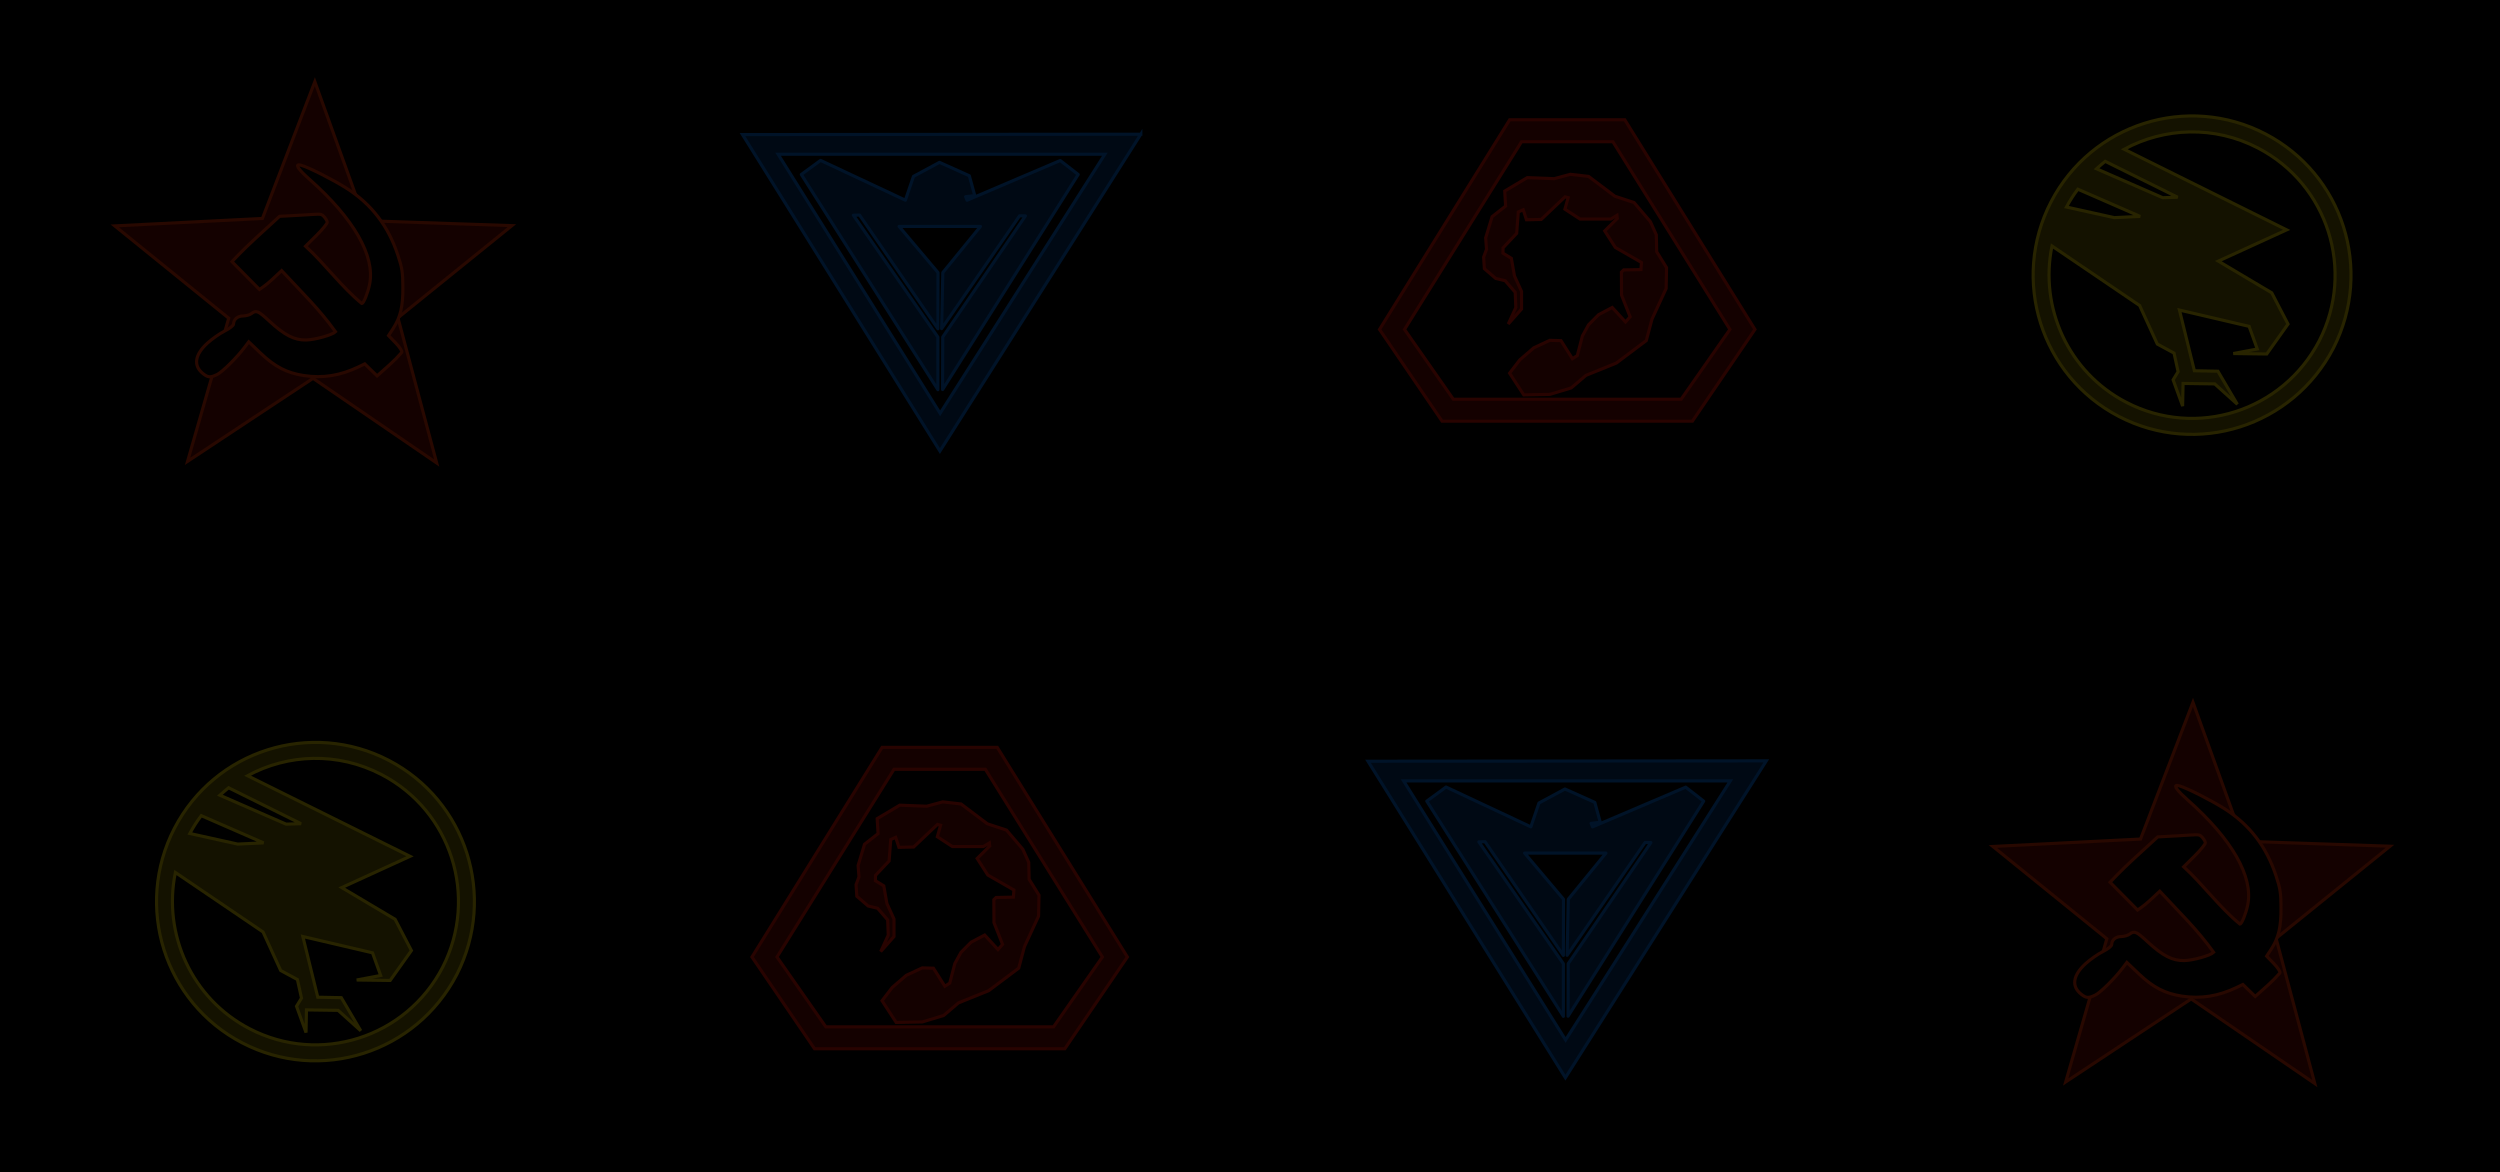
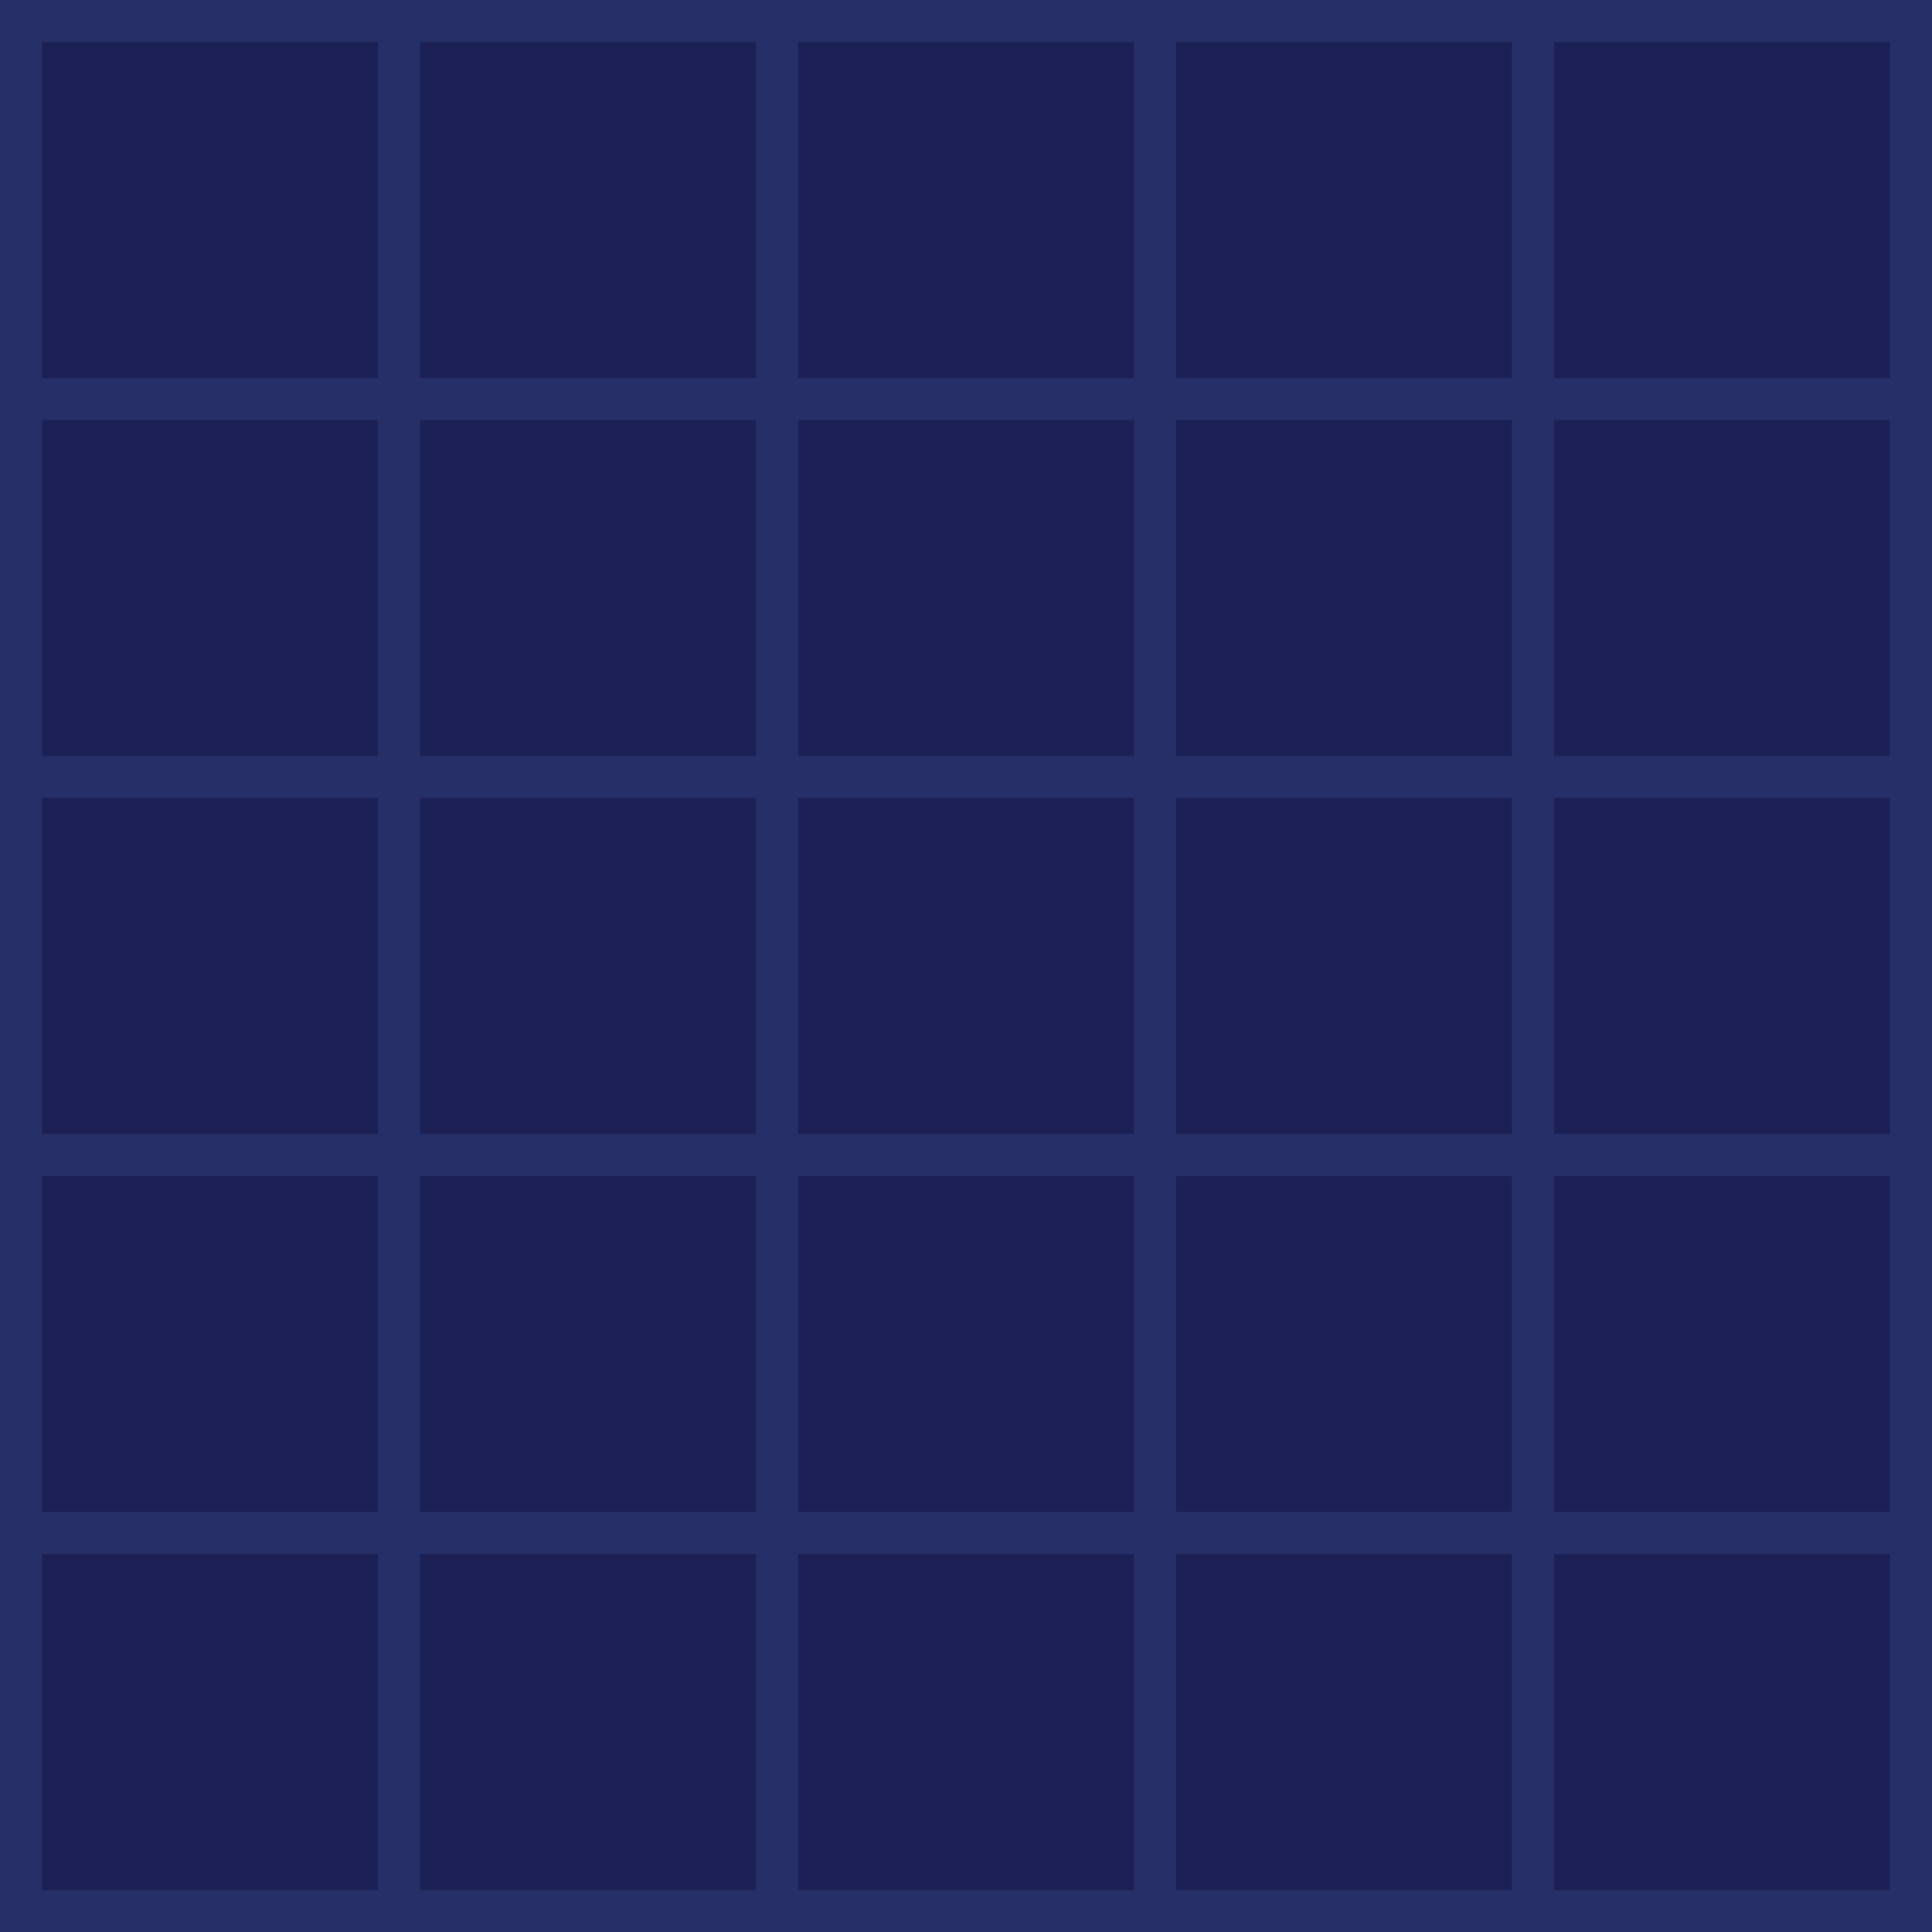
- <svg xmlns="http://www.w3.org/2000/svg" version="1.1" width="1024" height="480" id="svg2" style="enable-background:new">
-   <defs id="defs4">
-     <marker refX="0" refY="0" orient="auto" id="Arrow1Lend" style="overflow:visible">
-       <path d="M 0,0 5,-5 -12.5,0 5,5 0,0 z" transform="matrix(-0.8,0,0,-0.8,-10,0)" id="path4339" style="fill-rule:evenodd;stroke:#000000;stroke-width:1pt;marker-start:none" />
-     </marker>
-     <marker refX="0" refY="0" orient="auto" id="TriangleOutL" style="overflow:visible">
-       <path d="m 5.77,0 -8.65,5 0,-10 8.65,5 z" transform="scale(0.8,0.8)" id="path4479" style="fill-rule:evenodd;stroke:#000000;stroke-width:1pt;marker-start:none" />
-     </marker>
-     <filter x="0" y="0" width="1" height="1" color-interpolation-filters="sRGB" id="filter3186">
-       <feTurbulence result="fbSourceGraphic" seed="406" numOctaves="10" baseFrequency="0.4" type="fractalNoise" id="feTurbulence3188" />
-       <feColorMatrix id="feColorMatrix3980" values="0 0 0 -1 0 0 0 0 -1 0 0 0 0 -1 0 0 0 0 1 0" in="fbSourceGraphic" result="fbSourceGraphicAlpha" />
-       <feColorMatrix in="fbSourceGraphic" values="0" type="saturate" id="feColorMatrix3982" />
-     </filter>
-     <filter color-interpolation-filters="sRGB" id="filter4024">
-       <feBlend in2="BackgroundImage" mode="multiply" id="feBlend4026" />
-     </filter>
-   </defs>
-   <g transform="translate(2.5597095e-5,-572.375)" id="layer1">
-     <rect width="1072.911" height="539.866" x="-27.318" y="538.923" id="rect4484" style="fill:#000000;fill-opacity:1;fill-rule:evenodd;stroke:none" />
-     <g transform="matrix(0.64,0,0,0.64,770.4394,648.691)" id="g3833">
-       <path d="m 199.688,27.812 -33.562,87.562 -94.5,4.75 72.937,59.076 -26.338,91.63 80.308,-53.144 79.133,54.186 -24.789,-92.936 72.945,-58.975 -94.086,-3.186 z" transform="translate(-2.5597095e-5,302.3739)" id="path3835" style="fill:#140100;fill-opacity:1;stroke:#280800;stroke-width:2;stroke-miterlimit:4;stroke-opacity:1;stroke-dasharray:none" />
-       <path d="m 189.531,81.062 c 0.347,0.012 0.796,0.095 1.344,0.25 5.167,1.465 20.529,9.327 28.688,14.469 16.593,10.458 27.171,24.667 33.25,43.031 2.731,8.249 3.164,10.949 3.219,20.5 0.072,12.43 -1.534,19.221 -6.25,26.5 l -2.938,4.5 L 251.375,195 c 2.587,2.679 4.276,5.262 3.969,6.062 -5.102,5.865 -9.746,9.633 -15.812,15.062 l -7.906,-7.688 -3.75,1.812 c -11.845,5.709 -23.12,7.524 -35.25,5.656 -10.849,-1.67 -18.435,-5.578 -27.531,-14.219 l -7.719,-7.375 -2.625,3.5 c -4.942,6.59 -14.315,15.867 -17.625,17.438 -4.362,2.07 -5.732,1.983 -8.969,-0.562 -6.387,-5.024 -5.373,-12.088 2.781,-19.531 2.914,-2.66 7.873,-6.141 11,-7.719 3.363,-1.697 5.7,-3.536 5.719,-4.5 0.058,-2.993 2.559,-5.123 6.062,-5.156 1.864,-0.018 4.276,-0.693 5.344,-1.5 3.11,-2.352 4.369,-1.819 11.531,4.812 9.737,9.015 15.985,12.213 23.531,12.062 5.674,-0.113 16.769,-3.237 18.812,-5.281 -10.889,-15.021 -20.527,-24.071 -34.5,-39.125 l -6.469,6.031 c -3.544,3.315 -7.719,6.031 -7.719,6.031 L 146.625,143 c 0,0 6.862,-7.349 15.25,-15.031 L 177.125,114 l 13.281,-0.719 c 11.94,-0.643 12.891,-1.191 14.656,0.406 1.08,0.978 2.562,3.17 2.562,4.062 0,0.892 -3.126,4.718 -6.938,8.5 l -6.938,6.875 c 12.564,11.498 22.837,25.901 36,36.688 1.137,0.018 3.876,-6.777 5,-12.375 3.611,-17.978 -10.089,-41.936 -38.312,-66.969 -6.892,-6.113 -9.338,-9.491 -6.906,-9.406 z" transform="translate(-2.5597095e-5,302.3739)" id="path3837" style="fill:#000000;fill-opacity:1;stroke:#280800;stroke-width:2;stroke-miterlimit:4;stroke-opacity:1;stroke-dasharray:none" />
-     </g>
-     <g transform="matrix(0.64,0,0,0.64,1.159366,394.5012)" id="g4558">
-       <path d="m 199.688,27.812 -33.562,87.562 -94.5,4.75 72.937,59.076 -26.338,91.63 80.308,-53.144 79.133,54.186 -24.789,-92.936 72.945,-58.975 -94.086,-3.186 z" transform="translate(-2.5597095e-5,302.3739)" id="path4554" style="fill:#140100;fill-opacity:1;stroke:#280800;stroke-width:2;stroke-miterlimit:4;stroke-opacity:1;stroke-dasharray:none" />
-       <path d="m 189.531,81.062 c 0.347,0.012 0.796,0.095 1.344,0.25 5.167,1.465 20.529,9.327 28.688,14.469 16.593,10.458 27.171,24.667 33.25,43.031 2.731,8.249 3.164,10.949 3.219,20.5 0.072,12.43 -1.534,19.221 -6.25,26.5 l -2.938,4.5 L 251.375,195 c 2.587,2.679 4.276,5.262 3.969,6.062 -5.102,5.865 -9.746,9.633 -15.812,15.062 l -7.906,-7.688 -3.75,1.812 c -11.845,5.709 -23.12,7.524 -35.25,5.656 -10.849,-1.67 -18.435,-5.578 -27.531,-14.219 l -7.719,-7.375 -2.625,3.5 c -4.942,6.59 -14.315,15.867 -17.625,17.438 -4.362,2.07 -5.732,1.983 -8.969,-0.562 -6.387,-5.024 -5.373,-12.088 2.781,-19.531 2.914,-2.66 7.873,-6.141 11,-7.719 3.363,-1.697 5.7,-3.536 5.719,-4.5 0.058,-2.993 2.559,-5.123 6.062,-5.156 1.864,-0.018 4.276,-0.693 5.344,-1.5 3.11,-2.352 4.369,-1.819 11.531,4.812 9.737,9.015 15.985,12.213 23.531,12.062 5.674,-0.113 16.769,-3.237 18.812,-5.281 -10.889,-15.021 -20.527,-24.071 -34.5,-39.125 l -6.469,6.031 c -3.544,3.315 -7.719,6.031 -7.719,6.031 L 146.625,143 c 0,0 6.862,-7.349 15.25,-15.031 L 177.125,114 l 13.281,-0.719 c 11.94,-0.643 12.891,-1.191 14.656,0.406 1.08,0.978 2.562,3.17 2.562,4.062 0,0.892 -3.126,4.718 -6.938,8.5 l -6.938,6.875 c 12.564,11.498 22.837,25.901 36,36.688 1.137,0.018 3.876,-6.777 5,-12.375 3.611,-17.978 -10.089,-41.936 -38.312,-66.969 -6.892,-6.113 -9.338,-9.491 -6.906,-9.406 z" transform="translate(-2.5597095e-5,302.3739)" id="path4173" style="fill:#000000;fill-opacity:1;stroke:#280800;stroke-width:2;stroke-miterlimit:4;stroke-opacity:1;stroke-dasharray:none" />
-     </g>
-     <g transform="matrix(0.64,0,0,0.64,-2.680634,396.4212)" id="g4510">
-       <path d="m 568.69,915.392 6.513,-8.486 8.998,-7.767 10.23,-4.761 7.156,0.196 7.314,11.548 3.115,-1.986 3.264,-12.547 3.924,-7.134 6.466,-6.51 8.717,-4.6 8.495,9.27 2.946,-3.271 -5.495,-13.946 -0.089,-14.675 1.473,-1.411 11.041,-0.214 0.318,-4.558 -16.707,-9.601 -6.796,-10.595 8.043,-7.963 -0.214,-1.986 -3.864,2.334 -19.822,0 -9.628,-6.291 2.079,-7.357 -1.984,-0.528 -15.252,14.467 -9.445,0.197 -2.053,-6.398 -3.162,1.395 -1.053,13.728 -8.697,9.224 -0.079,3.414 5.38,3.311 1.982,11.257 4.531,9.932 0,11.257 -8.495,9.601 4.831,-10.525 -0.383,-9.768 -6.444,-7.438 -6.05,-1.444 -7.245,-6.25 -0.483,-7.397 1.858,-4.984 -0.545,-7.33 4.102,-13.551 8.661,-6.799 -0.566,-9.601 14.442,-8.608 17.274,0.662 10.261,-2.786 11.71,1.348 16.825,12.695 12.265,4.037 10.443,12.233 3.792,8.407 0.249,10.822 6.313,10.19 -0.266,13.36 -9.044,19.571 -3.667,13.752 -19.179,14.397 -19.402,7.849 -9.462,8.06 -13.669,4.127 -16.707,0.331 z" id="path3093" style="fill:#140100;fill-opacity:1;stroke:#280300;stroke-width:2;stroke-miterlimit:4;stroke-opacity:1;stroke-dasharray:none" />
-       <path d="m 634.812,767.271 74.888,120.133 -31.237,44.682 -145.771,0 -31.237,-44.682 74.888,-120.133 z m 7.609,-14.047 -73.687,0 -83.298,134.18 40.047,58.729 160.188,0 40.047,-58.729 z" id="path5446" style="fill:#140100;fill-opacity:1;stroke:#280300;stroke-width:2;stroke-miterlimit:4;stroke-opacity:1;stroke-dasharray:none" />
-     </g>
-     <path d="m 107.948,917.611 -10.584,0.501 -19.61,-4.343 c 1.394,-2.587 2.955,-5.027 4.681,-7.299 z m 15.355,-7.85 -6.114,0.186 -27.132,-11.851 c 1.17,-1.057 2.377,-2.063 3.578,-3.05 z m -21.073,83.984 C 78.414,981.356 66.657,954.871 71.834,929.74 l 35.906,24.373 7.226,15.773 6.855,3.711 1.668,7.608 -2.038,3.34 3.891,10.763 0.185,-9.278 12.97,0.186 9.264,8.351 -7.967,-13.547 -9.635,-0.186 -6.114,-24.866 28.533,6.68 3.335,9.278 -9.82,1.856 13.711,0.186 8.708,-12.248 -6.67,-12.805 -21.863,-12.99 27.977,-12.804 -66.548,-33.02 c 16.485,-8.954 36.946,-9.79 54.826,-0.489 28.582,14.869 39.818,50.06 25.068,78.945 -14.997,28.92 -50.361,40.123 -79.071,25.187 z m -3.007,5.799 c -31.908,-16.599 -44.339,-55.963 -27.766,-87.921 16.573,-31.958 55.875,-44.408 87.784,-27.809 31.766,16.525 44.253,55.635 27.86,87.738 -16.668,32.141 -55.97,44.591 -87.878,27.992 z" id="path6111" style="fill:#141200;fill-opacity:1;fill-rule:evenodd;stroke:#282400;stroke-width:1.28;stroke-linecap:butt;stroke-linejoin:miter;stroke-miterlimit:4;stroke-opacity:1;stroke-dasharray:none" />
-     <g transform="scale(1.015259,0.9849705)" id="text3979" style="font-size:17.915px;font-style:normal;font-variant:normal;font-weight:bold;font-stretch:normal;text-align:start;line-height:125%;letter-spacing:0px;word-spacing:0px;writing-mode:lr-tb;text-anchor:start;fill:#000000;fill-opacity:1;stroke:none;font-family:Sans;-inkscape-font-specification:Sans Bold" />
-     <g transform="matrix(0.64,0,0,0.64,2.648306,398.41)" id="g4506">
-       <path d="m 521.016,374.471 54.277,25.472 5.193,-15.25 16.636,-8.967 19.112,8.582 3.488,12.708 -5.865,0.693 0.924,2.256 59.636,-25.417 11.498,8.956 -86.799,137.635 0.085,-33.636 52.925,-77.504 -3.737,-0.041 -49.893,72.19 0.767,-35.88 24.09,-29.524 -52.066,0 24.903,29.521 -0.065,35.977 -50.146,-72.771 -3.959,0.088 c 0,0 36.042,51.906 54.097,78.001 l -0.015,33.667 -87.399,-137.735 12.312,-9.022 z" id="rect4387" style="fill:#000914;fill-opacity:1;fill-rule:evenodd;stroke:#001328;stroke-width:2;stroke-linejoin:round;stroke-miterlimit:4;stroke-opacity:1;stroke-dasharray:none" />
-       <path d="m 726,357.71 -254.937,0.242 126.346,202.541 128.591,-202.784 z m -232.161,12.818 209.132,0 L 597.53,536.342 493.839,370.528 z" id="path4372" style="fill:#000914;fill-opacity:1;stroke:#001328;stroke-width:2;stroke-linecap:butt;stroke-linejoin:miter;stroke-miterlimit:4;stroke-opacity:1;stroke-dasharray:none" />
-     </g>
-     <path d="m 876.608,661.016 -10.584,0.501 -19.61,-4.343 c 1.394,-2.587 2.955,-5.027 4.681,-7.299 z m 15.355,-7.85 -6.114,0.186 -27.132,-11.851 c 1.17,-1.057 2.377,-2.063 3.578,-3.05 z m -21.073,83.984 c -23.816,-12.39 -35.573,-38.875 -30.397,-64.006 l 35.906,24.373 7.226,15.773 6.855,3.711 1.667,7.608 -2.038,3.34 3.891,10.763 0.185,-9.278 12.97,0.186 9.264,8.351 -7.967,-13.547 -9.635,-0.186 -6.114,-24.866 28.533,6.68 3.335,9.278 -9.82,1.856 13.711,0.186 8.708,-12.248 -6.67,-12.805 -21.863,-12.99 27.977,-12.804 -66.548,-33.02 c 16.485,-8.954 36.946,-9.79 54.826,-0.489 28.582,14.869 39.818,50.06 25.068,78.945 -14.997,28.92 -50.361,40.123 -79.071,25.187 z m -3.007,5.799 c -31.908,-16.599 -44.339,-55.963 -27.766,-87.921 16.573,-31.958 55.875,-44.408 87.784,-27.809 31.765,16.525 44.252,55.635 27.86,87.738 -16.668,32.141 -55.97,44.591 -87.878,27.992 z" id="path4514" style="fill:#141200;fill-opacity:1;fill-rule:evenodd;stroke:#282400;stroke-width:1.28;stroke-linecap:butt;stroke-linejoin:miter;stroke-miterlimit:4;stroke-opacity:1;stroke-dasharray:none" />
-     <g transform="matrix(0.64,0,0,0.64,254.3668,139.3738)" id="g4516">
-       <path d="m 568.69,915.392 6.513,-8.486 8.998,-7.767 10.23,-4.761 7.156,0.196 7.314,11.548 3.115,-1.986 3.264,-12.547 3.924,-7.134 6.466,-6.51 8.717,-4.6 8.495,9.27 2.946,-3.271 -5.495,-13.946 -0.089,-14.675 1.473,-1.411 11.041,-0.214 0.318,-4.558 -16.707,-9.601 -6.796,-10.595 8.043,-7.963 -0.214,-1.986 -3.864,2.334 -19.822,0 -9.628,-6.291 2.079,-7.357 -1.984,-0.528 -15.252,14.467 -9.445,0.197 -2.053,-6.398 -3.162,1.395 -1.053,13.728 -8.697,9.224 -0.079,3.414 5.38,3.311 1.982,11.257 4.531,9.932 0,11.257 -8.495,9.601 4.831,-10.525 -0.383,-9.768 -6.444,-7.438 -6.05,-1.444 -7.245,-6.25 -0.483,-7.397 1.858,-4.984 -0.545,-7.33 4.102,-13.551 8.661,-6.799 -0.566,-9.601 14.442,-8.608 17.274,0.662 10.261,-2.786 11.71,1.348 16.825,12.695 12.265,4.037 10.443,12.233 3.792,8.407 0.249,10.822 6.313,10.19 -0.266,13.36 -9.044,19.571 -3.667,13.752 -19.179,14.397 -19.402,7.849 -9.462,8.06 -13.669,4.127 -16.707,0.331 z" id="path4518" style="fill:#140100;fill-opacity:1;stroke:#280300;stroke-width:2;stroke-miterlimit:4;stroke-opacity:1;stroke-dasharray:none" />
-       <path d="m 634.812,767.271 74.888,120.133 -31.237,44.682 -145.771,0 -31.237,-44.682 74.888,-120.133 z m 7.609,-14.047 -73.687,0 -83.298,134.18 40.047,58.729 160.188,0 40.047,-58.729 z" id="path4520" style="fill:#140100;fill-opacity:1;stroke:#280300;stroke-width:2;stroke-miterlimit:4;stroke-opacity:1;stroke-dasharray:none" />
-     </g>
-     <g transform="matrix(0.64,0,0,0.64,258.8456,655.0825)" id="g4522">
-       <path d="m 521.016,374.471 54.277,25.472 5.193,-15.25 16.636,-8.967 19.112,8.582 3.488,12.708 -5.865,0.693 0.924,2.256 59.636,-25.417 11.498,8.956 -86.799,137.635 0.085,-33.636 52.925,-77.504 -3.737,-0.041 -49.893,72.19 0.767,-35.88 24.09,-29.524 -52.066,0 24.903,29.521 -0.065,35.977 -50.146,-72.771 -3.959,0.088 c 0,0 36.042,51.906 54.097,78.001 l -0.015,33.667 -87.399,-137.735 12.312,-9.022 z" id="path4524" style="fill:#000914;fill-opacity:1;fill-rule:evenodd;stroke:#001328;stroke-width:2;stroke-linejoin:round;stroke-miterlimit:4;stroke-opacity:1;stroke-dasharray:none" />
-       <path d="m 726,357.71 -254.937,0.242 126.346,202.541 128.591,-202.784 z m -232.161,12.818 209.132,0 L 597.53,536.342 493.839,370.528 z" id="path4526" style="fill:#000914;fill-opacity:1;stroke:#001328;stroke-width:2;stroke-linecap:butt;stroke-linejoin:miter;stroke-miterlimit:4;stroke-opacity:1;stroke-dasharray:none" />
-     </g>
-   </g>
-   <g transform="translate(2.5597095e-5,-32.0128)" id="layer3" style="opacity:0.2;display:inline;filter:url(#filter4024)" />
+ <svg xmlns="http://www.w3.org/2000/svg" version="1.1" id="Layer_1" x="0px" y="0px" width="46px" height="46px" viewBox="0 0 46 46" enable-background="new 0 0 46 46" xml:space="preserve">
+   <rect fill="#1D2055" width="46" height="46" />
+   <line stroke="#262F68" stroke-miterlimit="10" x1="0" y1="0.5" x2="46" y2="0.5" />
+   <line stroke="#262F68" stroke-miterlimit="10" x1="0" y1="9.5" x2="46" y2="9.5" />
+   <line stroke="#262F68" stroke-miterlimit="10" x1="0" y1="18.5" x2="46" y2="18.5" />
+   <line stroke="#262F68" stroke-miterlimit="10" x1="0" y1="27.5" x2="46" y2="27.5" />
+   <line stroke="#262F68" stroke-miterlimit="10" x1="0" y1="36.5" x2="46" y2="36.5" />
+   <line stroke="#262F68" stroke-miterlimit="10" x1="0" y1="45.5" x2="46" y2="45.5" />
+   <line stroke="#262F68" stroke-miterlimit="10" x1="0.5" y1="0" x2="0.5" y2="46" />
+   <line stroke="#262F68" stroke-miterlimit="10" x1="9.5" y1="0" x2="9.5" y2="46" />
+   <line stroke="#262F68" stroke-miterlimit="10" x1="18.5" y1="0" x2="18.5" y2="46" />
+   <line stroke="#262F68" stroke-miterlimit="10" x1="27.5" y1="0" x2="27.5" y2="46" />
+   <line stroke="#262F68" stroke-miterlimit="10" x1="36.5" y1="0" x2="36.5" y2="46" />
+   <line stroke="#262F68" stroke-miterlimit="10" x1="45.5" y1="0" x2="45.5" y2="46" />
</svg>
